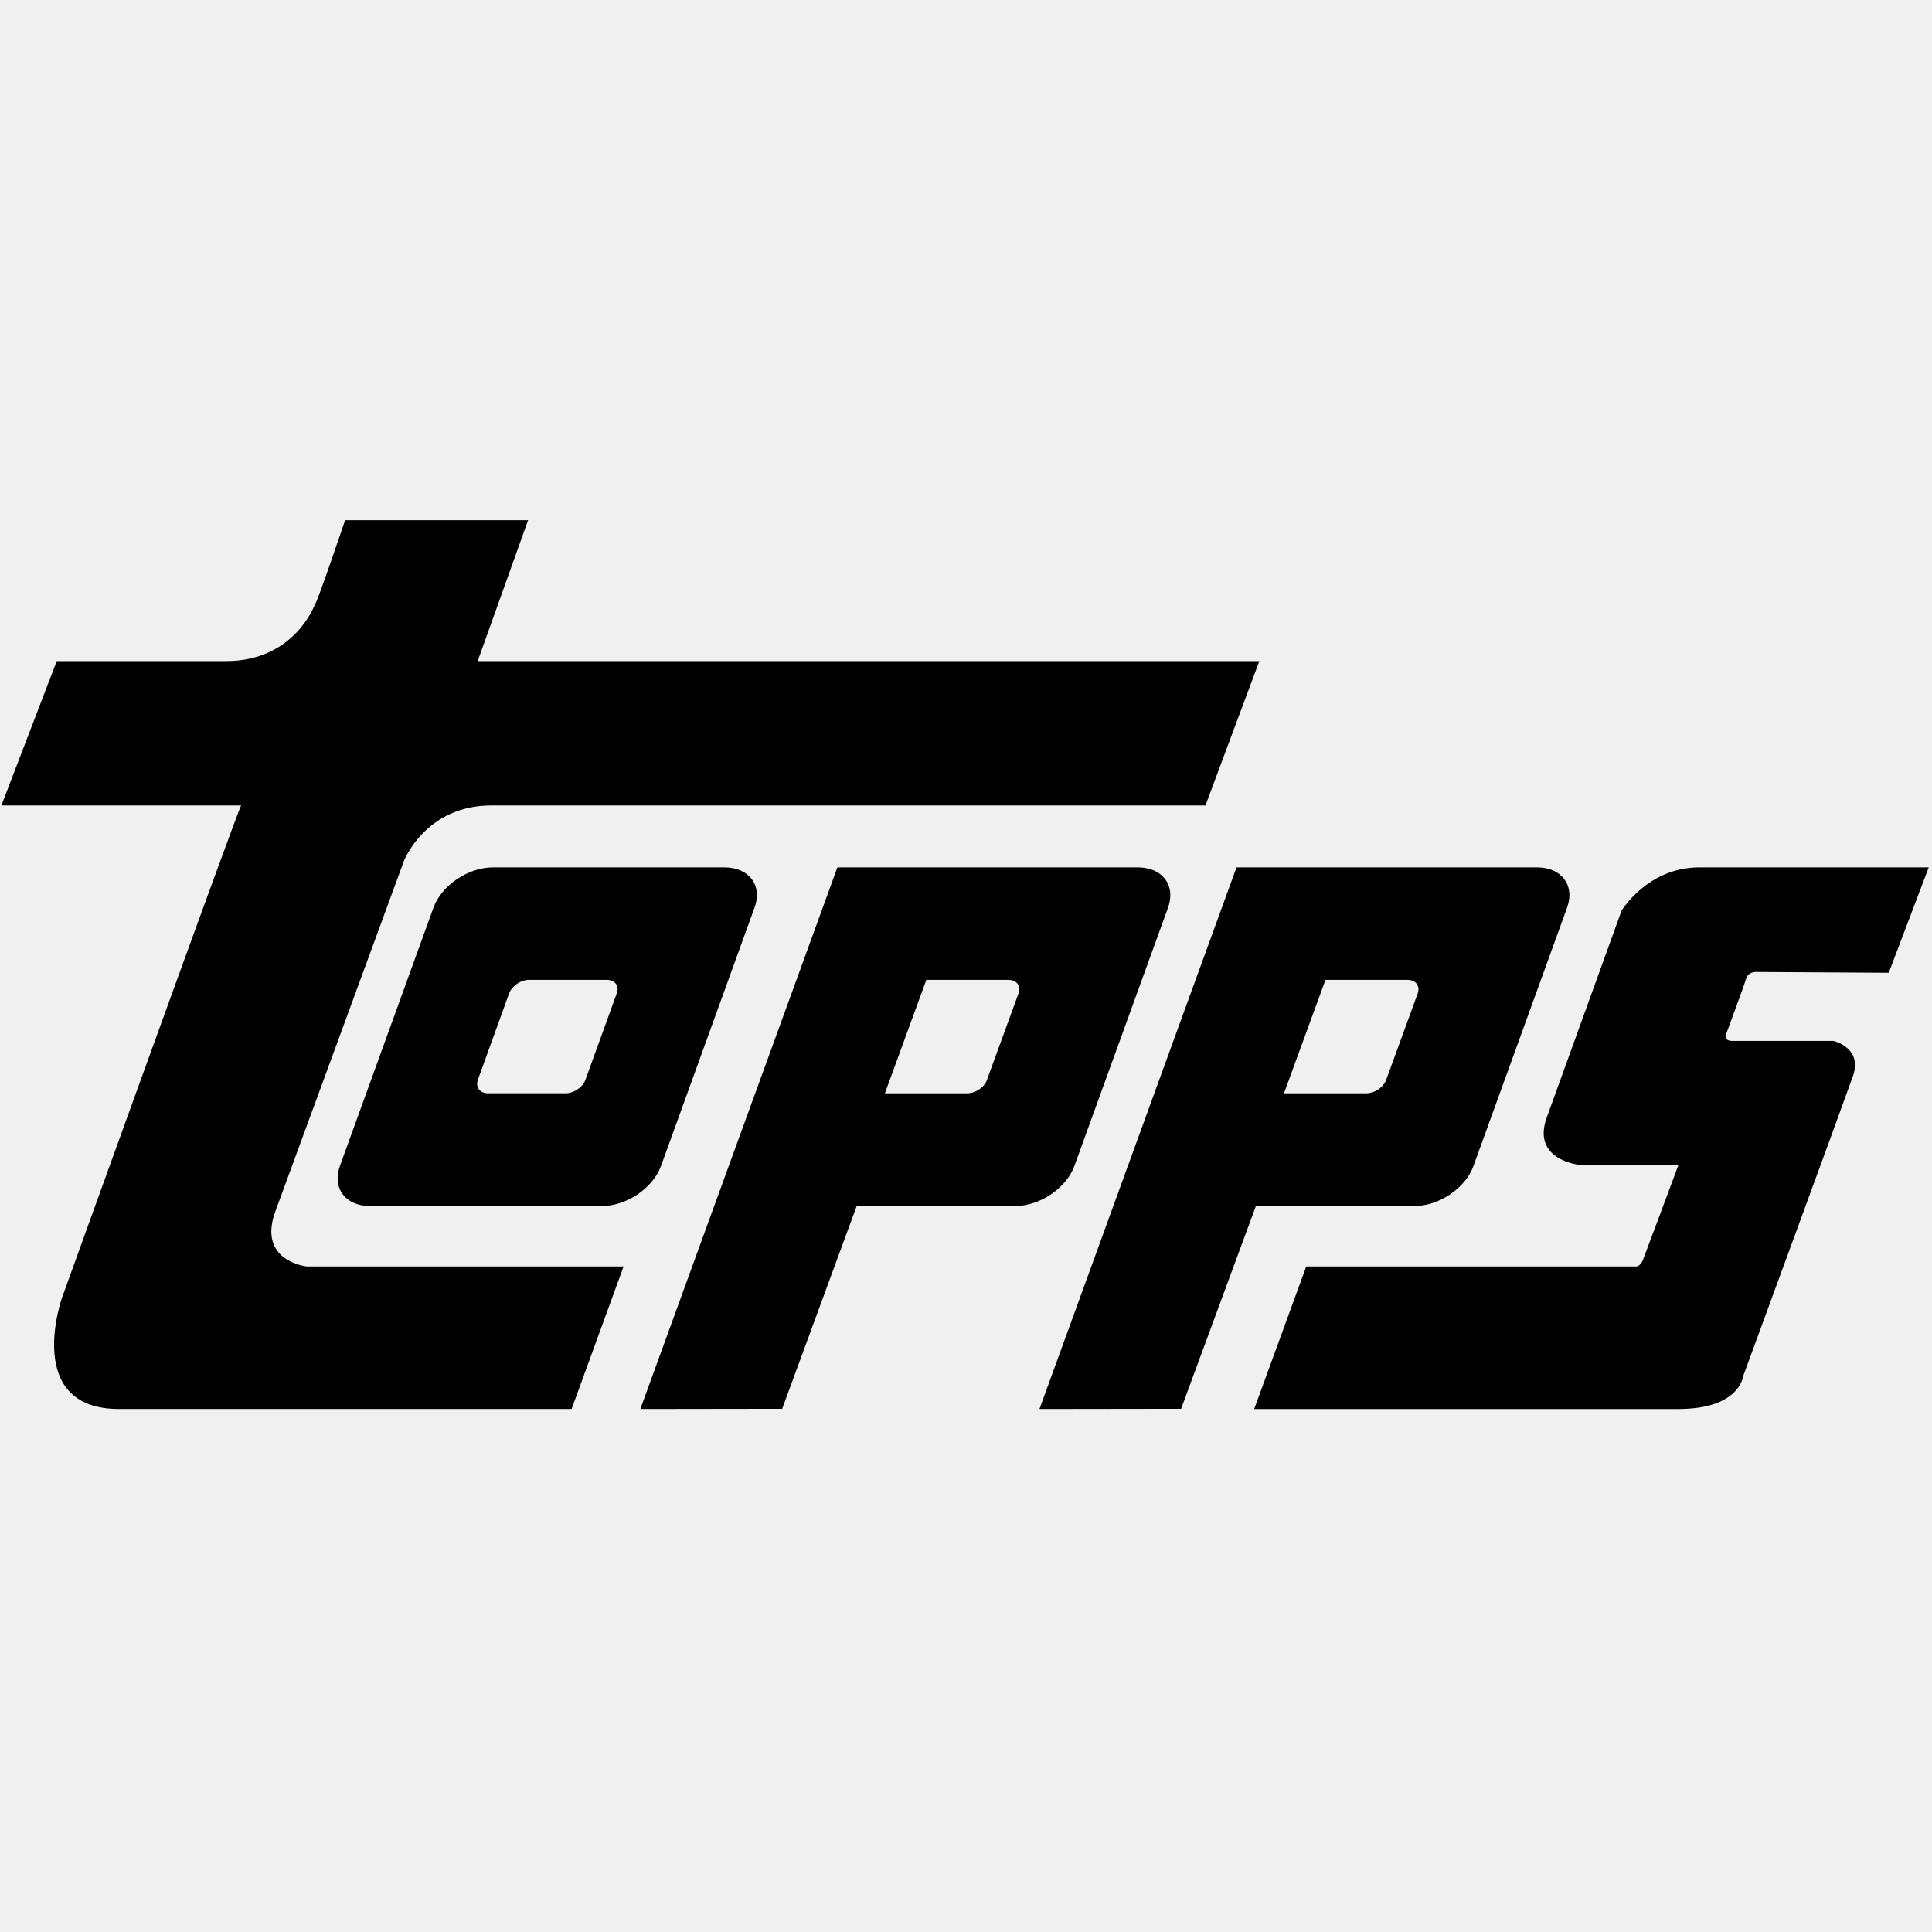
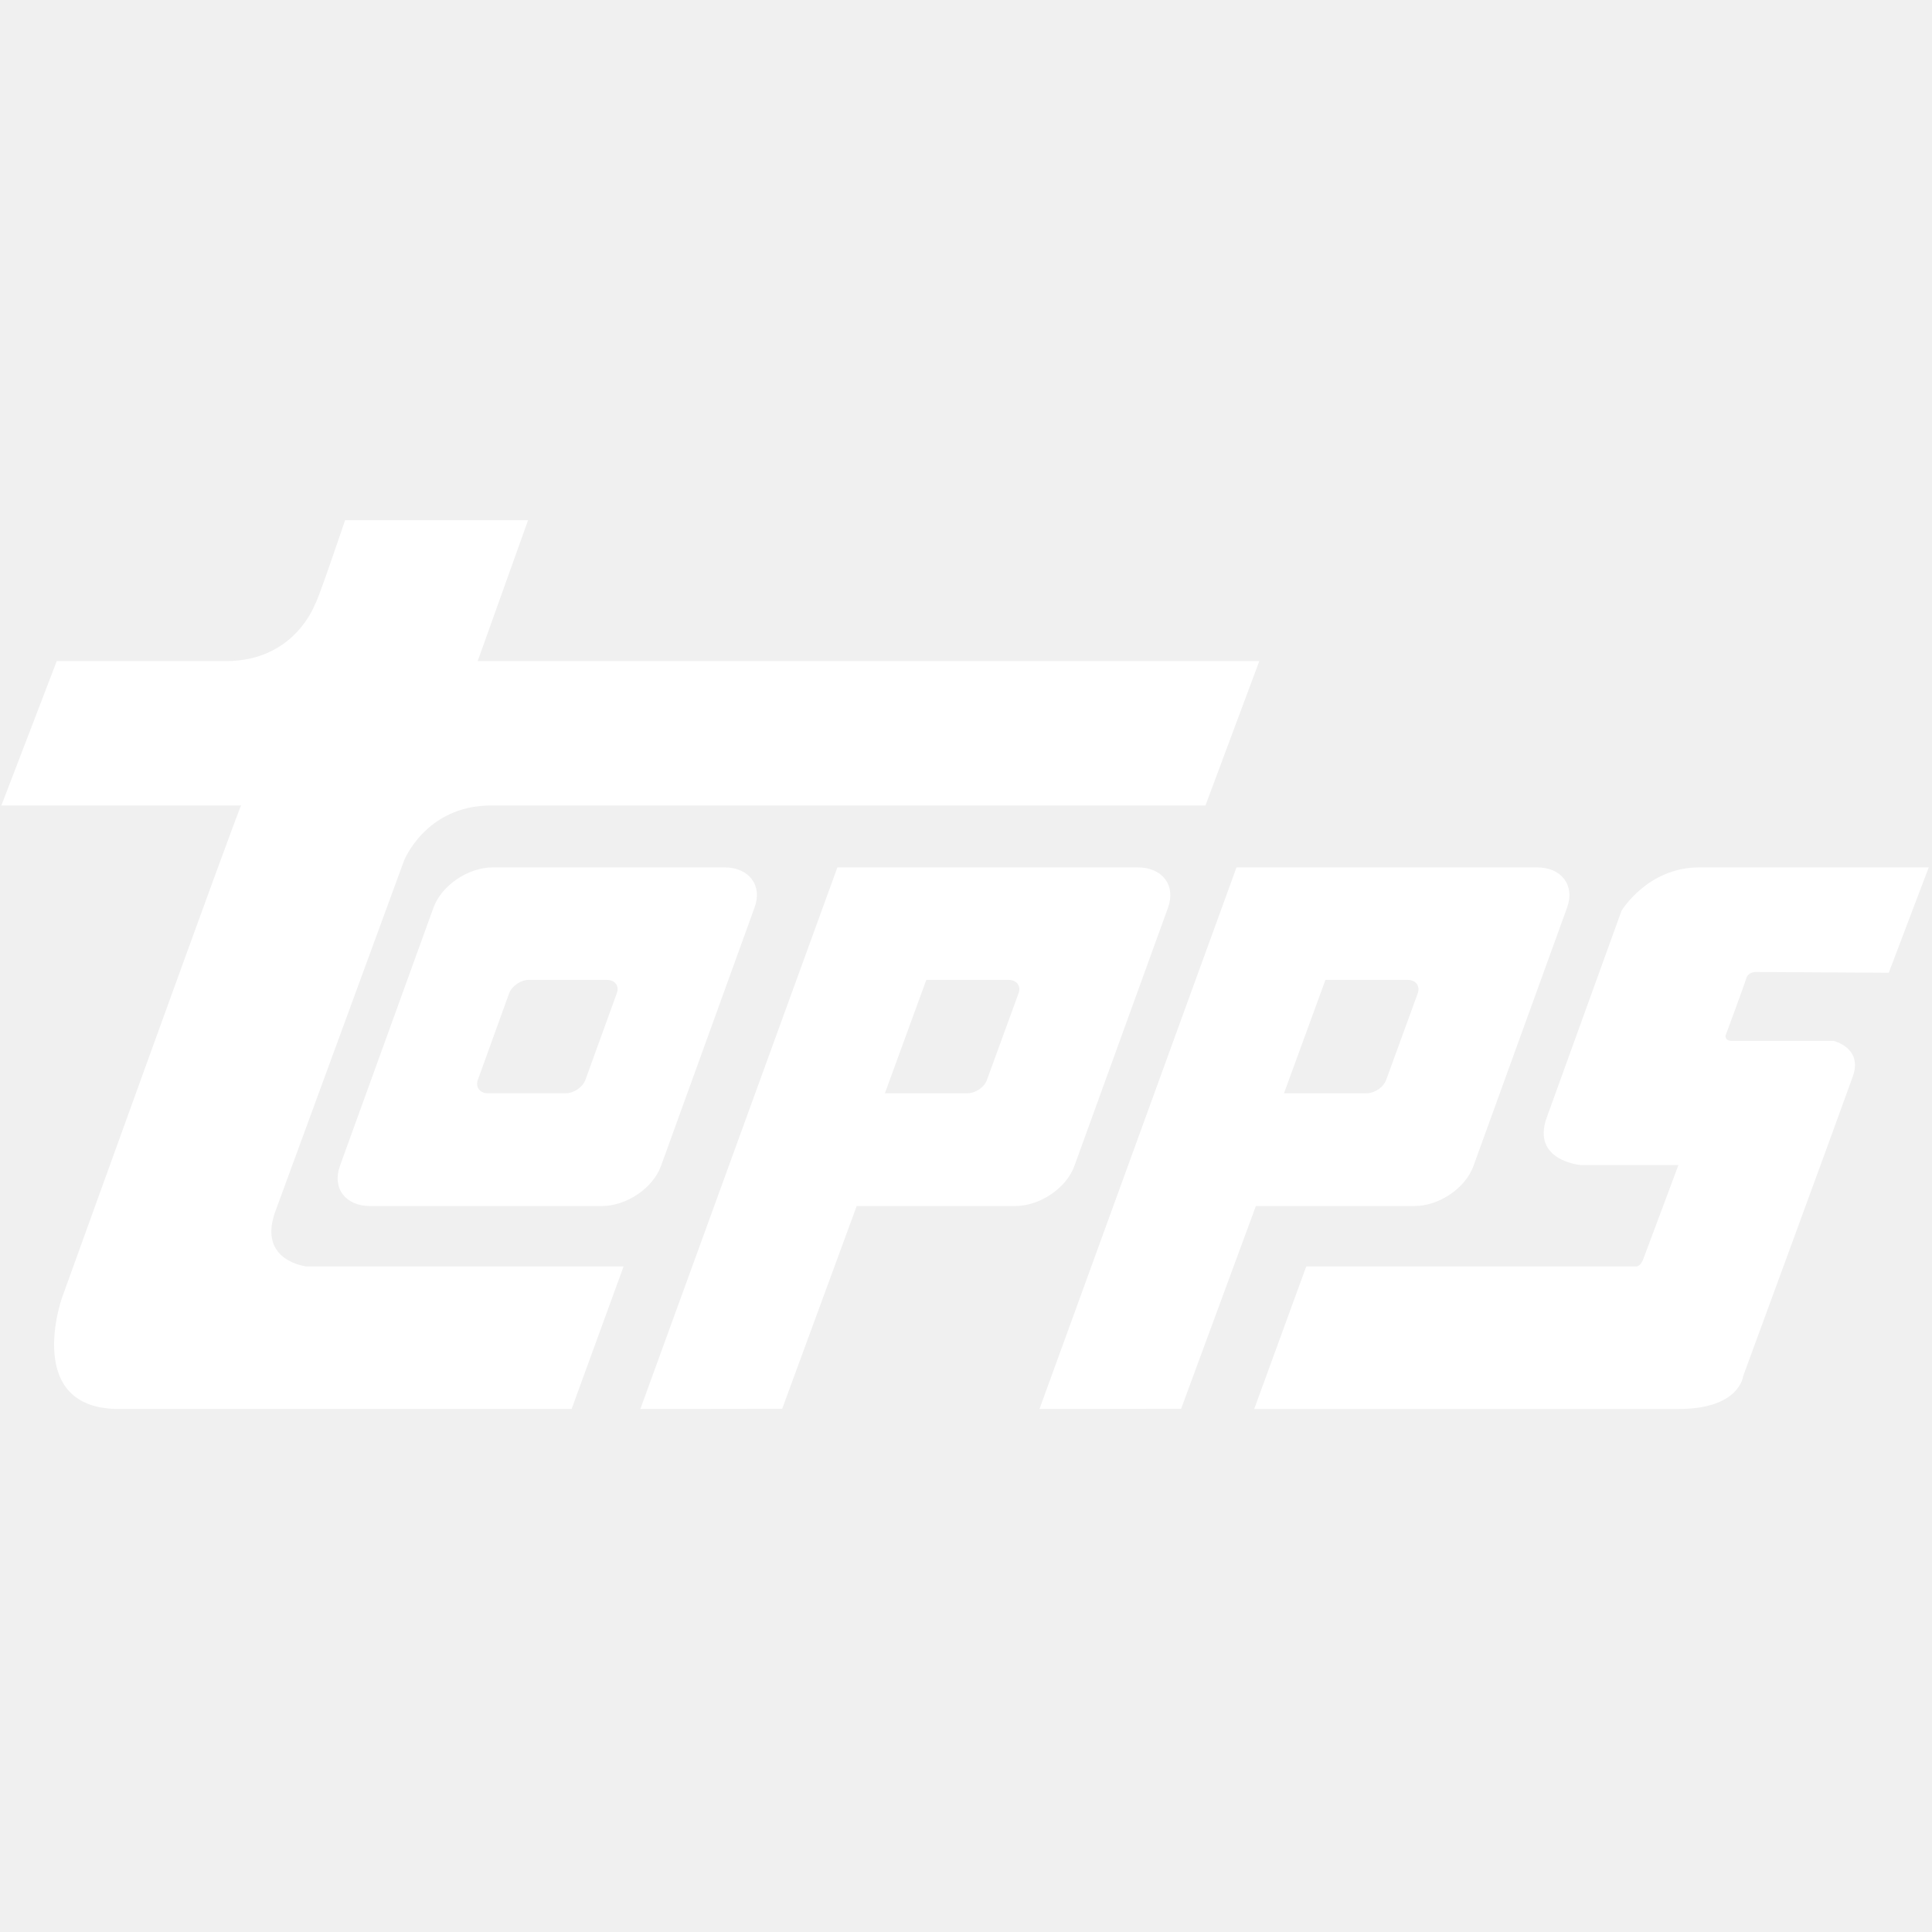
<svg xmlns="http://www.w3.org/2000/svg" height="400" viewBox="0 0 400 185" width="400">
-   <g fill="#000" fill-rule="nonzero">
+   <g fill="white" fill-rule="nonzero">
    <path d="m71.445.204s-5.859 17.367-6.22 17.367c0 0-4.152 11.8-18.402 11.8h-35.072l-11.465 29.891h49.641c-.341 0-37.135 102.054-37.135 102.054s-7.99 22.901 11.835 22.901h93.719l10.761-29.512h-65.61s-10.068-1.034-6.589-11.125l26.743-72.89s4.476-11.429 18.051-11.429h147.876l11.15-29.891h-161.83l10.433-29.167h-37.886z" />
    <path d="m92.837.08c-10.764 0-16.121 8.991-16.121 8.991s-12.19 33.676-15.46 42.747c-3.289 8.989 6.955 9.885 6.955 9.885h20.293s-6.793 18.219-7.33 19.602c-.524 1.343-1.329 1.401-1.329 1.401h-68.402l-10.774 29.512h87.836c12.691 0 13.386-6.771 13.386-6.771s20.659-56.233 22.73-62.129c2.078-5.9-3.984-7.304-3.984-7.304h-20.998c-1.571 0-1.39-1.076-1.39-1.076s3.968-10.734 4.333-11.961c.366-1.24 1.913-1.24 1.913-1.24l27.554.165 8.277-21.822-47.489.001z" transform="translate(259 72)" />
    <path d="m29.942 44.047 6.466-17.894c.614-1.55 2.405-2.788 4.131-2.788h16.053c1.725 0 2.683 1.237 2.105 2.788l-6.484 17.894c-.547 1.546-2.403 2.805-4.132 2.805h-16.037c-1.689 0-2.654-1.259-2.102-2.805zm3.111-43.967c-5.142 0-10.639 3.743-12.305 8.338l-19.36 53.445c-1.665 4.637 1.119 8.336 6.265 8.336h47.951c5.094 0 10.6-3.699 12.263-8.336l19.348-53.445c1.708-4.595-1.145-8.338-6.22-8.338z" transform="translate(69 72)" />
    <path d="m59.423 23.366h16.954c1.745 0 2.682 1.237 2.154 2.788l-6.528 17.894c-.551 1.546-2.376 2.805-4.128 2.805h-17.038zm-18.417-23.286-40.792 112.137 29.322-.042 15.48-41.976h32.823c5.085 0 10.6-3.699 12.238-8.336l19.37-53.445c1.665-4.595-1.111-8.338-6.246-8.338z" transform="translate(215 72)" />
    <path d="m59.787 23.366h16.974c1.712 0 2.691 1.237 2.118 2.788l-6.532 17.894c-.503 1.546-2.394 2.805-4.081 2.805h-17.059zm-18.412-23.286-40.795 112.137 29.363-.042 15.423-41.976h32.8c5.108 0 10.637-3.699 12.288-8.336l19.377-53.445c1.651-4.595-1.138-8.338-6.3-8.338z" transform="translate(132 72)" />
  </g>
</svg>
